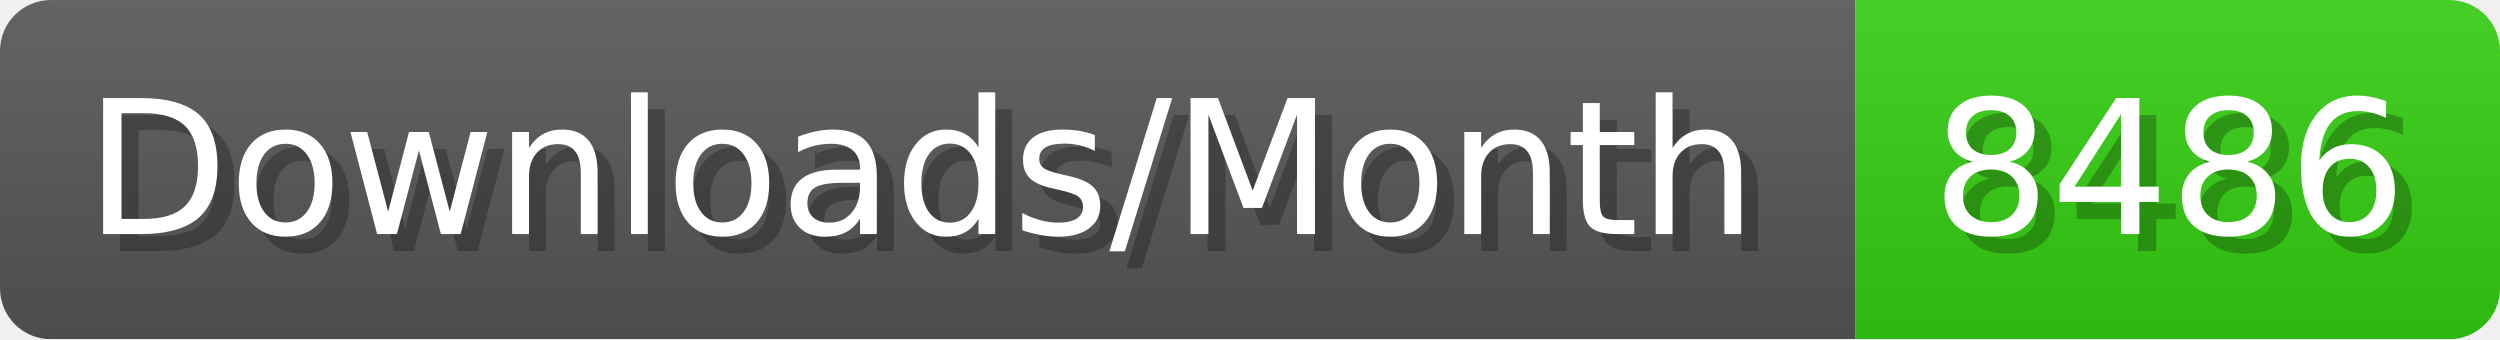
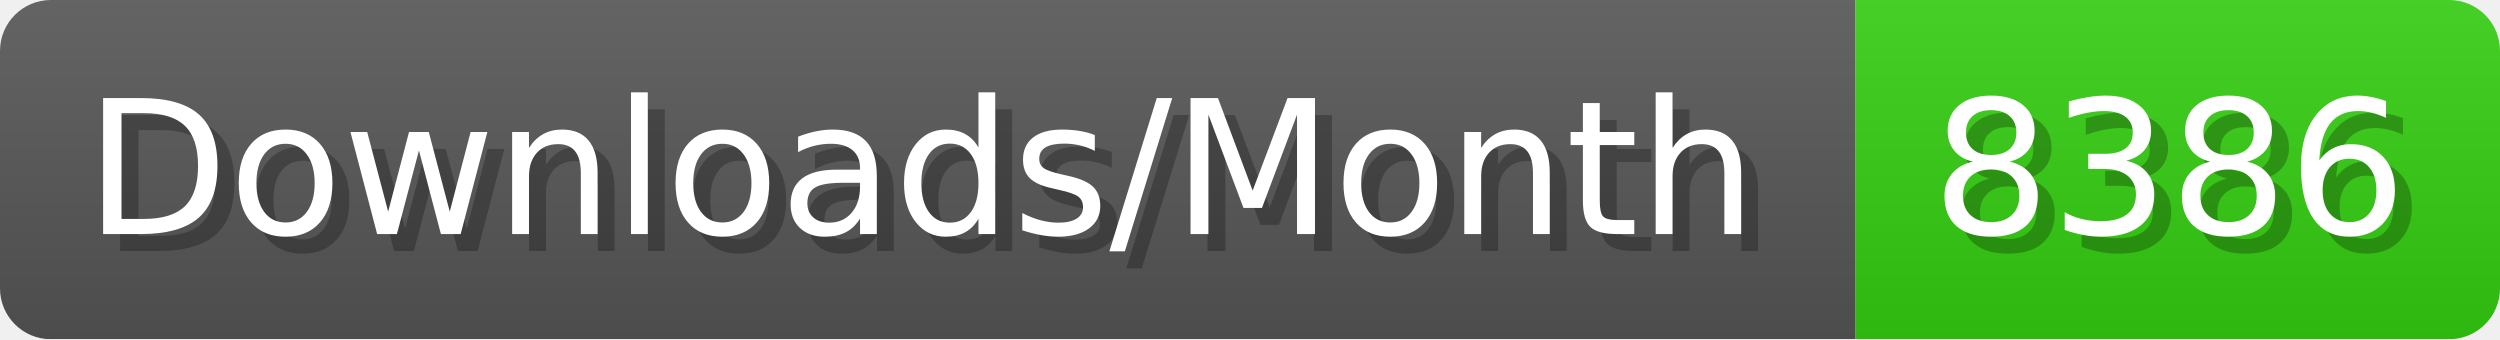
- <svg xmlns="http://www.w3.org/2000/svg" width="147.4" height="20" viewBox="0 0 1474 200" role="img" aria-label="Downloads/Month: 8486">
+ <svg xmlns="http://www.w3.org/2000/svg" width="147.4" height="20" viewBox="0 0 1474 200" role="img" aria-label="Downloads/Month: 8386">
  <linearGradient id="YlXUI" x2="0" y2="100%">
    <stop offset="0" stop-opacity=".1" stop-color="#EEE" />
    <stop offset="1" stop-opacity=".1" />
  </linearGradient>
  <mask id="JHhop">
    <rect width="1474" height="200" rx="30" fill="#FFF" />
  </mask>
  <g mask="url(#JHhop)">
    <rect width="1094" height="200" fill="#555" />
    <rect width="380" height="200" fill="#3C1" x="1094" />
    <rect width="1474" height="200" fill="url(#YlXUI)" />
  </g>
  <g aria-hidden="true" fill="#fff" text-anchor="start" font-family="Verdana,DejaVu Sans,sans-serif" font-size="110">
    <text x="60" y="148" textLength="994" fill="#000" opacity="0.25">Downloads/Month</text>
    <text x="50" y="138" textLength="994">Downloads/Month</text>
-     <text x="1149" y="148" textLength="280" fill="#000" opacity="0.25">8486</text>
-     <text x="1139" y="138" textLength="280">8486</text>
+     <text x="1149" y="148" textLength="280" fill="#000" opacity="0.25">8386</text>
+     <text x="1139" y="138" textLength="280">8386</text>
  </g>
</svg>
